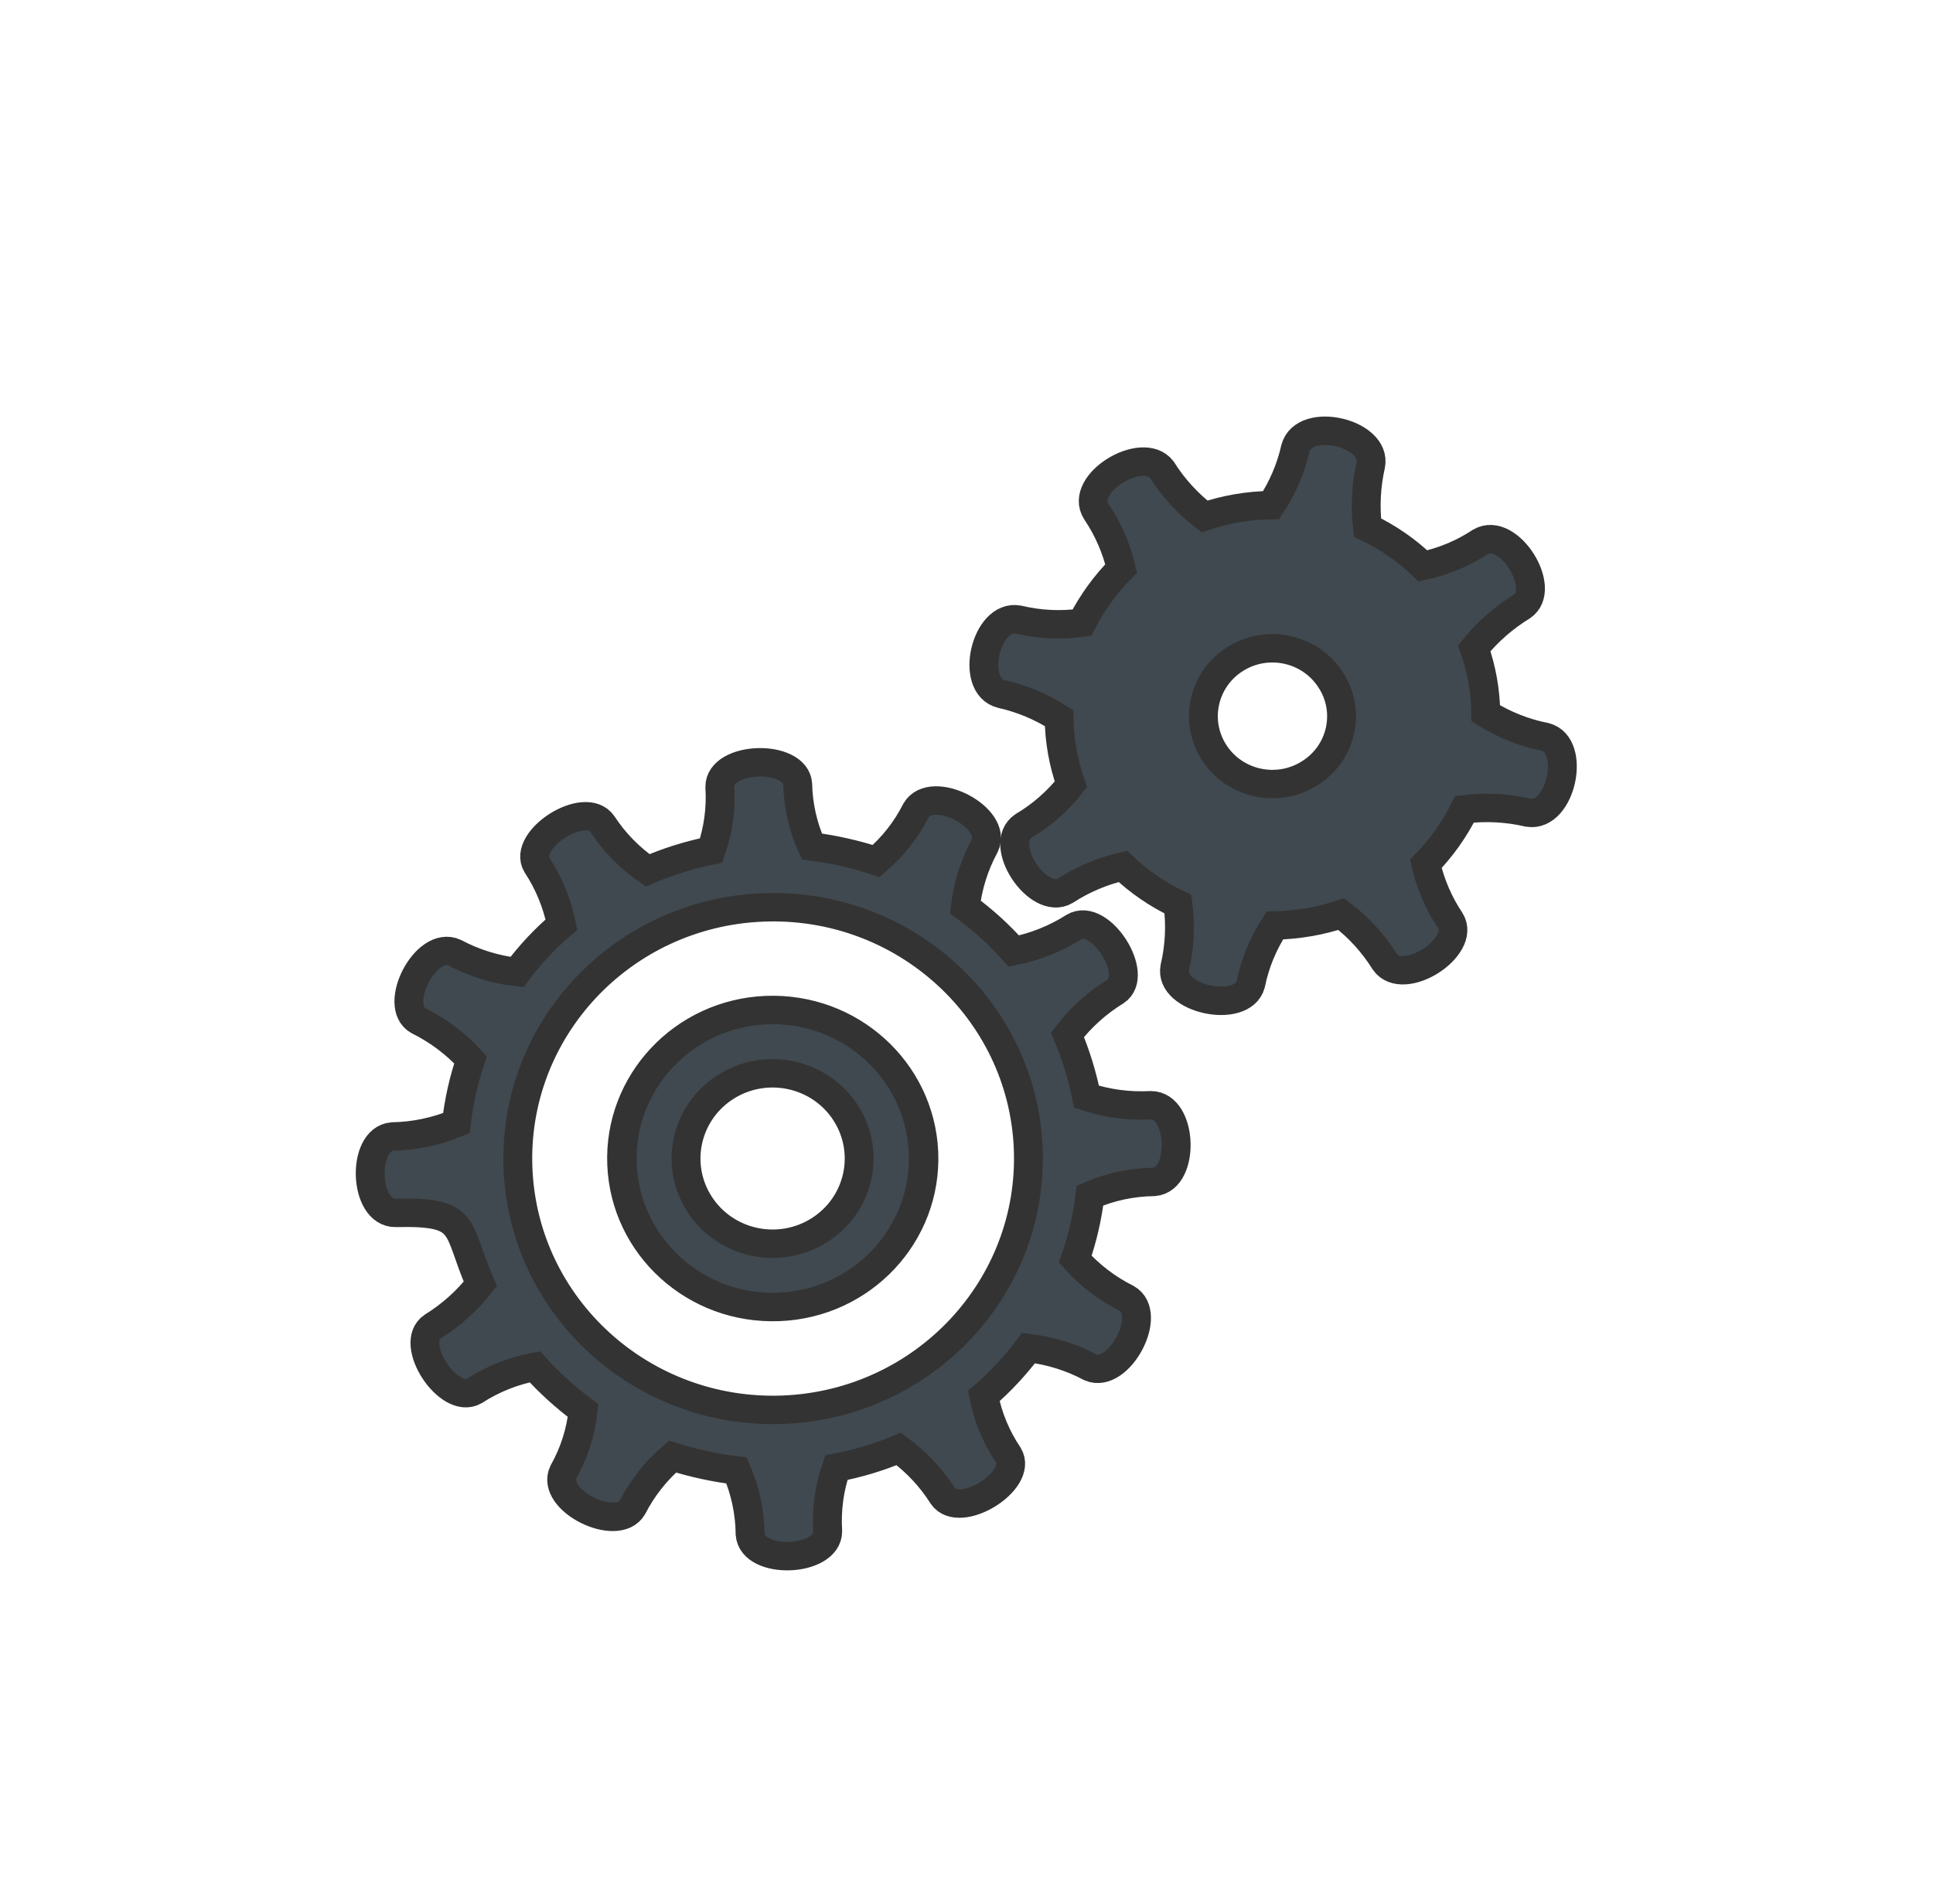
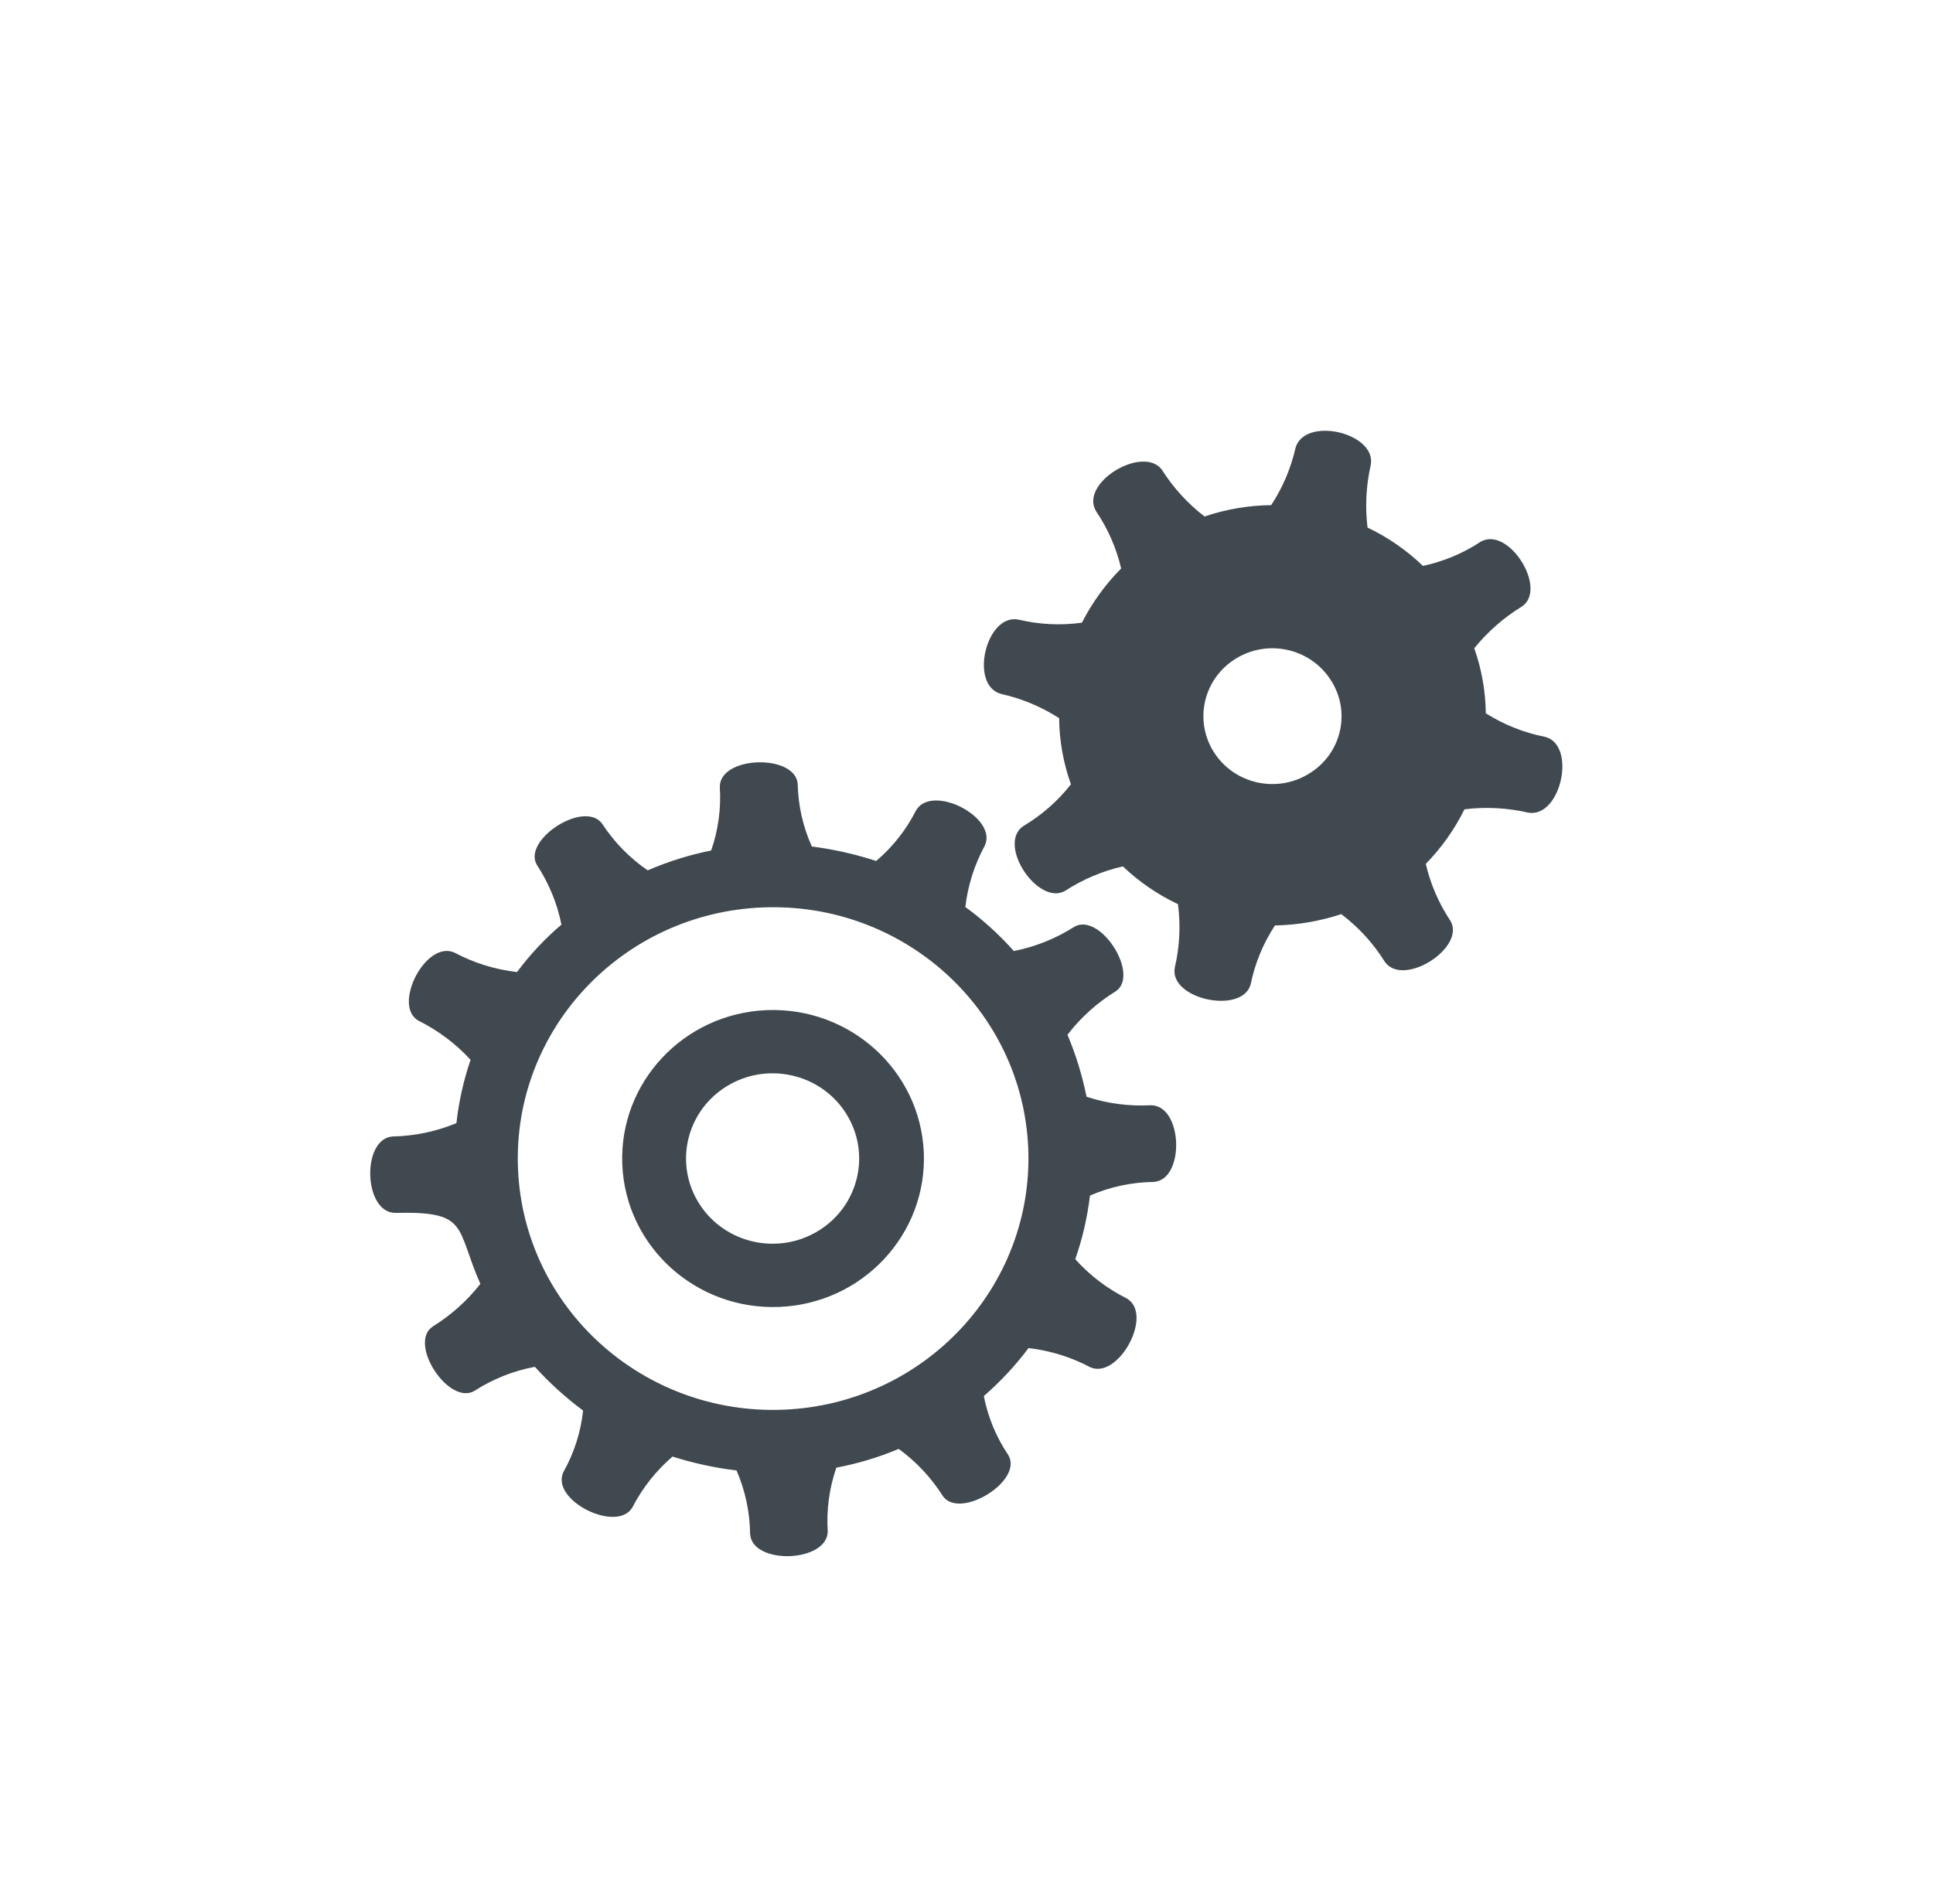
<svg xmlns="http://www.w3.org/2000/svg" width="67" height="66" xml:space="preserve" overflow="hidden">
  <g transform="translate(-833 -70)">
    <g>
      <g>
        <g>
          <g>
-             <path d="M51.751 24.547C51.03 24.403 50.342 24.125 49.723 23.729 49.714 22.961 49.581 22.2 49.329 21.474 49.784 20.903 50.334 20.413 50.954 20.027 51.85 19.417 50.501 17.221 49.546 17.782 48.948 18.183 48.28 18.467 47.577 18.619 47.023 18.076 46.384 17.628 45.686 17.29 45.601 16.57 45.637 15.841 45.794 15.133 46.021 14.001 43.52 13.411 43.225 14.543 43.069 15.243 42.789 15.91 42.398 16.512 41.623 16.521 40.855 16.654 40.123 16.906 39.546 16.454 39.052 15.904 38.666 15.281 38.016 14.415 35.82 15.754 36.431 16.738 36.83 17.338 37.117 18.006 37.278 18.708 36.737 19.262 36.286 19.896 35.938 20.588 35.216 20.689 34.481 20.652 33.772 20.48 32.66 20.263 32.079 22.774 33.191 23.06 33.892 23.22 34.559 23.503 35.161 23.897 35.169 24.678 35.305 25.453 35.564 26.191 35.117 26.77 34.566 27.261 33.94 27.638 33.024 28.268 34.442 30.425 35.367 29.883 35.968 29.486 36.635 29.199 37.337 29.036 37.889 29.571 38.524 30.013 39.217 30.346 39.312 31.078 39.276 31.822 39.109 32.541 38.902 33.644 41.413 34.186 41.699 33.123 41.844 32.397 42.125 31.706 42.526 31.084 43.296 31.069 44.06 30.936 44.79 30.691 45.383 31.146 45.887 31.706 46.277 32.345 46.907 33.251 49.063 31.843 48.512 30.917 48.117 30.316 47.834 29.649 47.675 28.948 48.212 28.391 48.657 27.753 48.995 27.057 49.724 26.966 50.465 27.006 51.18 27.175 52.293 27.353 52.825 24.832 51.751 24.547ZM43.697 25.817C42.599 26.512 41.145 26.185 40.45 25.087 39.755 23.988 40.082 22.535 41.181 21.84 42.278 21.145 43.73 21.471 44.426 22.567 45.126 23.65 44.815 25.094 43.733 25.794 43.721 25.802 43.709 25.809 43.697 25.817Z" stroke="#333333" stroke-width="0.985" stroke-linecap="butt" stroke-linejoin="miter" stroke-miterlimit="4" stroke-opacity="1" fill="#40494F" fill-rule="evenodd" fill-opacity="1" transform="matrix(1.01562 0 0 1 834 71)" />
-             <path d="M37.465 44.012C36.8 43.674 36.205 43.213 35.712 42.654 35.958 41.938 36.126 41.199 36.214 40.448 36.903 40.144 37.647 39.984 38.4 39.975 39.463 39.887 39.385 37.317 38.292 37.317 37.548 37.358 36.803 37.258 36.096 37.022 35.951 36.286 35.734 35.567 35.446 34.875 35.897 34.276 36.455 33.766 37.09 33.369 37.937 32.797 36.559 30.602 35.673 31.134 35.046 31.54 34.347 31.824 33.615 31.971 33.12 31.404 32.565 30.892 31.961 30.444 32.045 29.703 32.269 28.985 32.62 28.327 33.093 27.343 30.819 26.151 30.277 27.097 29.945 27.766 29.483 28.361 28.918 28.849 28.204 28.612 27.469 28.444 26.723 28.347 26.419 27.664 26.255 26.928 26.24 26.181 26.161 25.127 23.581 25.196 23.581 26.279 23.629 27.027 23.529 27.776 23.286 28.485 22.542 28.637 21.815 28.868 21.12 29.174 20.505 28.745 19.98 28.2 19.574 27.569 18.983 26.703 16.827 28.111 17.339 28.987 17.747 29.617 18.031 30.319 18.176 31.055 17.61 31.544 17.102 32.096 16.66 32.699 15.915 32.613 15.193 32.386 14.533 32.029 13.548 31.567 12.396 33.861 13.292 34.383 13.965 34.722 14.57 35.182 15.075 35.742 14.836 36.454 14.674 37.19 14.592 37.937 13.899 38.229 13.158 38.386 12.406 38.4 11.343 38.489 11.421 41.059 12.514 41.049 15.035 40.989 14.553 41.541 15.409 43.51 14.959 44.094 14.409 44.594 13.785 44.987 12.928 45.568 14.326 47.734 15.203 47.222 15.83 46.81 16.533 46.525 17.27 46.385 17.767 46.944 18.318 47.451 18.915 47.901 18.837 48.648 18.609 49.372 18.245 50.028 17.782 51.013 20.076 52.165 20.598 51.259 20.937 50.589 21.401 49.991 21.967 49.497 22.678 49.726 23.41 49.887 24.153 49.979 24.45 50.677 24.607 51.426 24.615 52.185 24.694 53.268 27.264 53.169 27.264 52.086 27.217 51.339 27.317 50.589 27.559 49.881 28.29 49.741 29.002 49.523 29.686 49.231 30.287 49.675 30.798 50.23 31.193 50.865 31.764 51.702 33.95 50.343 33.428 49.447 33.016 48.827 32.732 48.131 32.591 47.399 33.157 46.901 33.669 46.343 34.117 45.735 34.858 45.823 35.577 46.05 36.234 46.405 37.199 46.819 38.4 44.554 37.465 44.012ZM25.758 47.872C20.949 48.069 16.891 44.331 16.694 39.523 16.497 34.714 20.235 30.656 25.043 30.459 29.852 30.262 33.91 34 34.107 38.808 34.107 38.81 34.107 38.812 34.107 38.813 34.296 43.618 30.561 47.669 25.758 47.872ZM25.186 34.019C22.345 34.135 20.136 36.534 20.253 39.375 20.37 42.217 22.768 44.426 25.61 44.309 28.451 44.192 30.66 41.794 30.543 38.952 30.543 38.949 30.543 38.945 30.543 38.941 30.415 36.107 28.022 33.907 25.186 34.019ZM26.979 41.649C25.606 42.531 23.778 42.132 22.897 40.759 22.016 39.386 22.414 37.559 23.787 36.678 25.16 35.797 26.987 36.195 27.869 37.568 27.874 37.576 27.879 37.584 27.884 37.593 28.746 38.965 28.342 40.774 26.979 41.649ZM30.523 38.951C30.406 36.11 28.008 33.901 25.166 34.018 22.325 34.135 20.116 36.533 20.233 39.374 20.349 42.216 22.748 44.425 25.59 44.308 25.593 44.308 25.596 44.308 25.6 44.308 28.437 44.185 30.64 41.789 30.523 38.951ZM26.979 41.649C25.606 42.531 23.778 42.132 22.897 40.759 22.016 39.386 22.414 37.559 23.787 36.678 25.16 35.797 26.987 36.195 27.869 37.568 27.874 37.576 27.879 37.584 27.884 37.593 28.746 38.965 28.342 40.774 26.979 41.649ZM30.523 38.951C30.406 36.11 28.008 33.901 25.166 34.018 22.325 34.135 20.116 36.533 20.233 39.374 20.349 42.216 22.748 44.425 25.59 44.308 25.593 44.308 25.596 44.308 25.6 44.308 28.437 44.185 30.64 41.789 30.523 38.951ZM26.979 41.649C25.606 42.531 23.778 42.132 22.897 40.759 22.016 39.386 22.414 37.559 23.787 36.678 25.16 35.797 26.987 36.195 27.869 37.568 27.874 37.576 27.879 37.584 27.884 37.593 28.746 38.965 28.342 40.774 26.979 41.649Z" stroke="#333333" stroke-width="0.985" stroke-linecap="butt" stroke-linejoin="miter" stroke-miterlimit="4" stroke-opacity="1" fill="#40494F" fill-rule="evenodd" fill-opacity="1" transform="matrix(1.01562 0 0 1 834 71)" />
+             <path d="M51.751 24.547C51.03 24.403 50.342 24.125 49.723 23.729 49.714 22.961 49.581 22.2 49.329 21.474 49.784 20.903 50.334 20.413 50.954 20.027 51.85 19.417 50.501 17.221 49.546 17.782 48.948 18.183 48.28 18.467 47.577 18.619 47.023 18.076 46.384 17.628 45.686 17.29 45.601 16.57 45.637 15.841 45.794 15.133 46.021 14.001 43.52 13.411 43.225 14.543 43.069 15.243 42.789 15.91 42.398 16.512 41.623 16.521 40.855 16.654 40.123 16.906 39.546 16.454 39.052 15.904 38.666 15.281 38.016 14.415 35.82 15.754 36.431 16.738 36.83 17.338 37.117 18.006 37.278 18.708 36.737 19.262 36.286 19.896 35.938 20.588 35.216 20.689 34.481 20.652 33.772 20.48 32.66 20.263 32.079 22.774 33.191 23.06 33.892 23.22 34.559 23.503 35.161 23.897 35.169 24.678 35.305 25.453 35.564 26.191 35.117 26.77 34.566 27.261 33.94 27.638 33.024 28.268 34.442 30.425 35.367 29.883 35.968 29.486 36.635 29.199 37.337 29.036 37.889 29.571 38.524 30.013 39.217 30.346 39.312 31.078 39.276 31.822 39.109 32.541 38.902 33.644 41.413 34.186 41.699 33.123 41.844 32.397 42.125 31.706 42.526 31.084 43.296 31.069 44.06 30.936 44.79 30.691 45.383 31.146 45.887 31.706 46.277 32.345 46.907 33.251 49.063 31.843 48.512 30.917 48.117 30.316 47.834 29.649 47.675 28.948 48.212 28.391 48.657 27.753 48.995 27.057 49.724 26.966 50.465 27.006 51.18 27.175 52.293 27.353 52.825 24.832 51.751 24.547ZM43.697 25.817C42.599 26.512 41.145 26.185 40.45 25.087 39.755 23.988 40.082 22.535 41.181 21.84 42.278 21.145 43.73 21.471 44.426 22.567 45.126 23.65 44.815 25.094 43.733 25.794 43.721 25.802 43.709 25.809 43.697 25.817Z" fill="#40494F" fill-rule="evenodd" fill-opacity="1" transform="matrix(1.01562 0 0 1 834 71)" />
+             <path d="M37.465 44.012C36.8 43.674 36.205 43.213 35.712 42.654 35.958 41.938 36.126 41.199 36.214 40.448 36.903 40.144 37.647 39.984 38.4 39.975 39.463 39.887 39.385 37.317 38.292 37.317 37.548 37.358 36.803 37.258 36.096 37.022 35.951 36.286 35.734 35.567 35.446 34.875 35.897 34.276 36.455 33.766 37.09 33.369 37.937 32.797 36.559 30.602 35.673 31.134 35.046 31.54 34.347 31.824 33.615 31.971 33.12 31.404 32.565 30.892 31.961 30.444 32.045 29.703 32.269 28.985 32.62 28.327 33.093 27.343 30.819 26.151 30.277 27.097 29.945 27.766 29.483 28.361 28.918 28.849 28.204 28.612 27.469 28.444 26.723 28.347 26.419 27.664 26.255 26.928 26.24 26.181 26.161 25.127 23.581 25.196 23.581 26.279 23.629 27.027 23.529 27.776 23.286 28.485 22.542 28.637 21.815 28.868 21.12 29.174 20.505 28.745 19.98 28.2 19.574 27.569 18.983 26.703 16.827 28.111 17.339 28.987 17.747 29.617 18.031 30.319 18.176 31.055 17.61 31.544 17.102 32.096 16.66 32.699 15.915 32.613 15.193 32.386 14.533 32.029 13.548 31.567 12.396 33.861 13.292 34.383 13.965 34.722 14.57 35.182 15.075 35.742 14.836 36.454 14.674 37.19 14.592 37.937 13.899 38.229 13.158 38.386 12.406 38.4 11.343 38.489 11.421 41.059 12.514 41.049 15.035 40.989 14.553 41.541 15.409 43.51 14.959 44.094 14.409 44.594 13.785 44.987 12.928 45.568 14.326 47.734 15.203 47.222 15.83 46.81 16.533 46.525 17.27 46.385 17.767 46.944 18.318 47.451 18.915 47.901 18.837 48.648 18.609 49.372 18.245 50.028 17.782 51.013 20.076 52.165 20.598 51.259 20.937 50.589 21.401 49.991 21.967 49.497 22.678 49.726 23.41 49.887 24.153 49.979 24.45 50.677 24.607 51.426 24.615 52.185 24.694 53.268 27.264 53.169 27.264 52.086 27.217 51.339 27.317 50.589 27.559 49.881 28.29 49.741 29.002 49.523 29.686 49.231 30.287 49.675 30.798 50.23 31.193 50.865 31.764 51.702 33.95 50.343 33.428 49.447 33.016 48.827 32.732 48.131 32.591 47.399 33.157 46.901 33.669 46.343 34.117 45.735 34.858 45.823 35.577 46.05 36.234 46.405 37.199 46.819 38.4 44.554 37.465 44.012ZM25.758 47.872C20.949 48.069 16.891 44.331 16.694 39.523 16.497 34.714 20.235 30.656 25.043 30.459 29.852 30.262 33.91 34 34.107 38.808 34.107 38.81 34.107 38.812 34.107 38.813 34.296 43.618 30.561 47.669 25.758 47.872ZM25.186 34.019C22.345 34.135 20.136 36.534 20.253 39.375 20.37 42.217 22.768 44.426 25.61 44.309 28.451 44.192 30.66 41.794 30.543 38.952 30.543 38.949 30.543 38.945 30.543 38.941 30.415 36.107 28.022 33.907 25.186 34.019ZM26.979 41.649C25.606 42.531 23.778 42.132 22.897 40.759 22.016 39.386 22.414 37.559 23.787 36.678 25.16 35.797 26.987 36.195 27.869 37.568 27.874 37.576 27.879 37.584 27.884 37.593 28.746 38.965 28.342 40.774 26.979 41.649ZM30.523 38.951C30.406 36.11 28.008 33.901 25.166 34.018 22.325 34.135 20.116 36.533 20.233 39.374 20.349 42.216 22.748 44.425 25.59 44.308 25.593 44.308 25.596 44.308 25.6 44.308 28.437 44.185 30.64 41.789 30.523 38.951ZM26.979 41.649C25.606 42.531 23.778 42.132 22.897 40.759 22.016 39.386 22.414 37.559 23.787 36.678 25.16 35.797 26.987 36.195 27.869 37.568 27.874 37.576 27.879 37.584 27.884 37.593 28.746 38.965 28.342 40.774 26.979 41.649ZM30.523 38.951C30.406 36.11 28.008 33.901 25.166 34.018 22.325 34.135 20.116 36.533 20.233 39.374 20.349 42.216 22.748 44.425 25.59 44.308 25.593 44.308 25.596 44.308 25.6 44.308 28.437 44.185 30.64 41.789 30.523 38.951ZM26.979 41.649C25.606 42.531 23.778 42.132 22.897 40.759 22.016 39.386 22.414 37.559 23.787 36.678 25.16 35.797 26.987 36.195 27.869 37.568 27.874 37.576 27.879 37.584 27.884 37.593 28.746 38.965 28.342 40.774 26.979 41.649Z" fill="#40494F" fill-rule="evenodd" fill-opacity="1" transform="matrix(1.01562 0 0 1 834 71)" />
          </g>
        </g>
      </g>
    </g>
  </g>
</svg>
